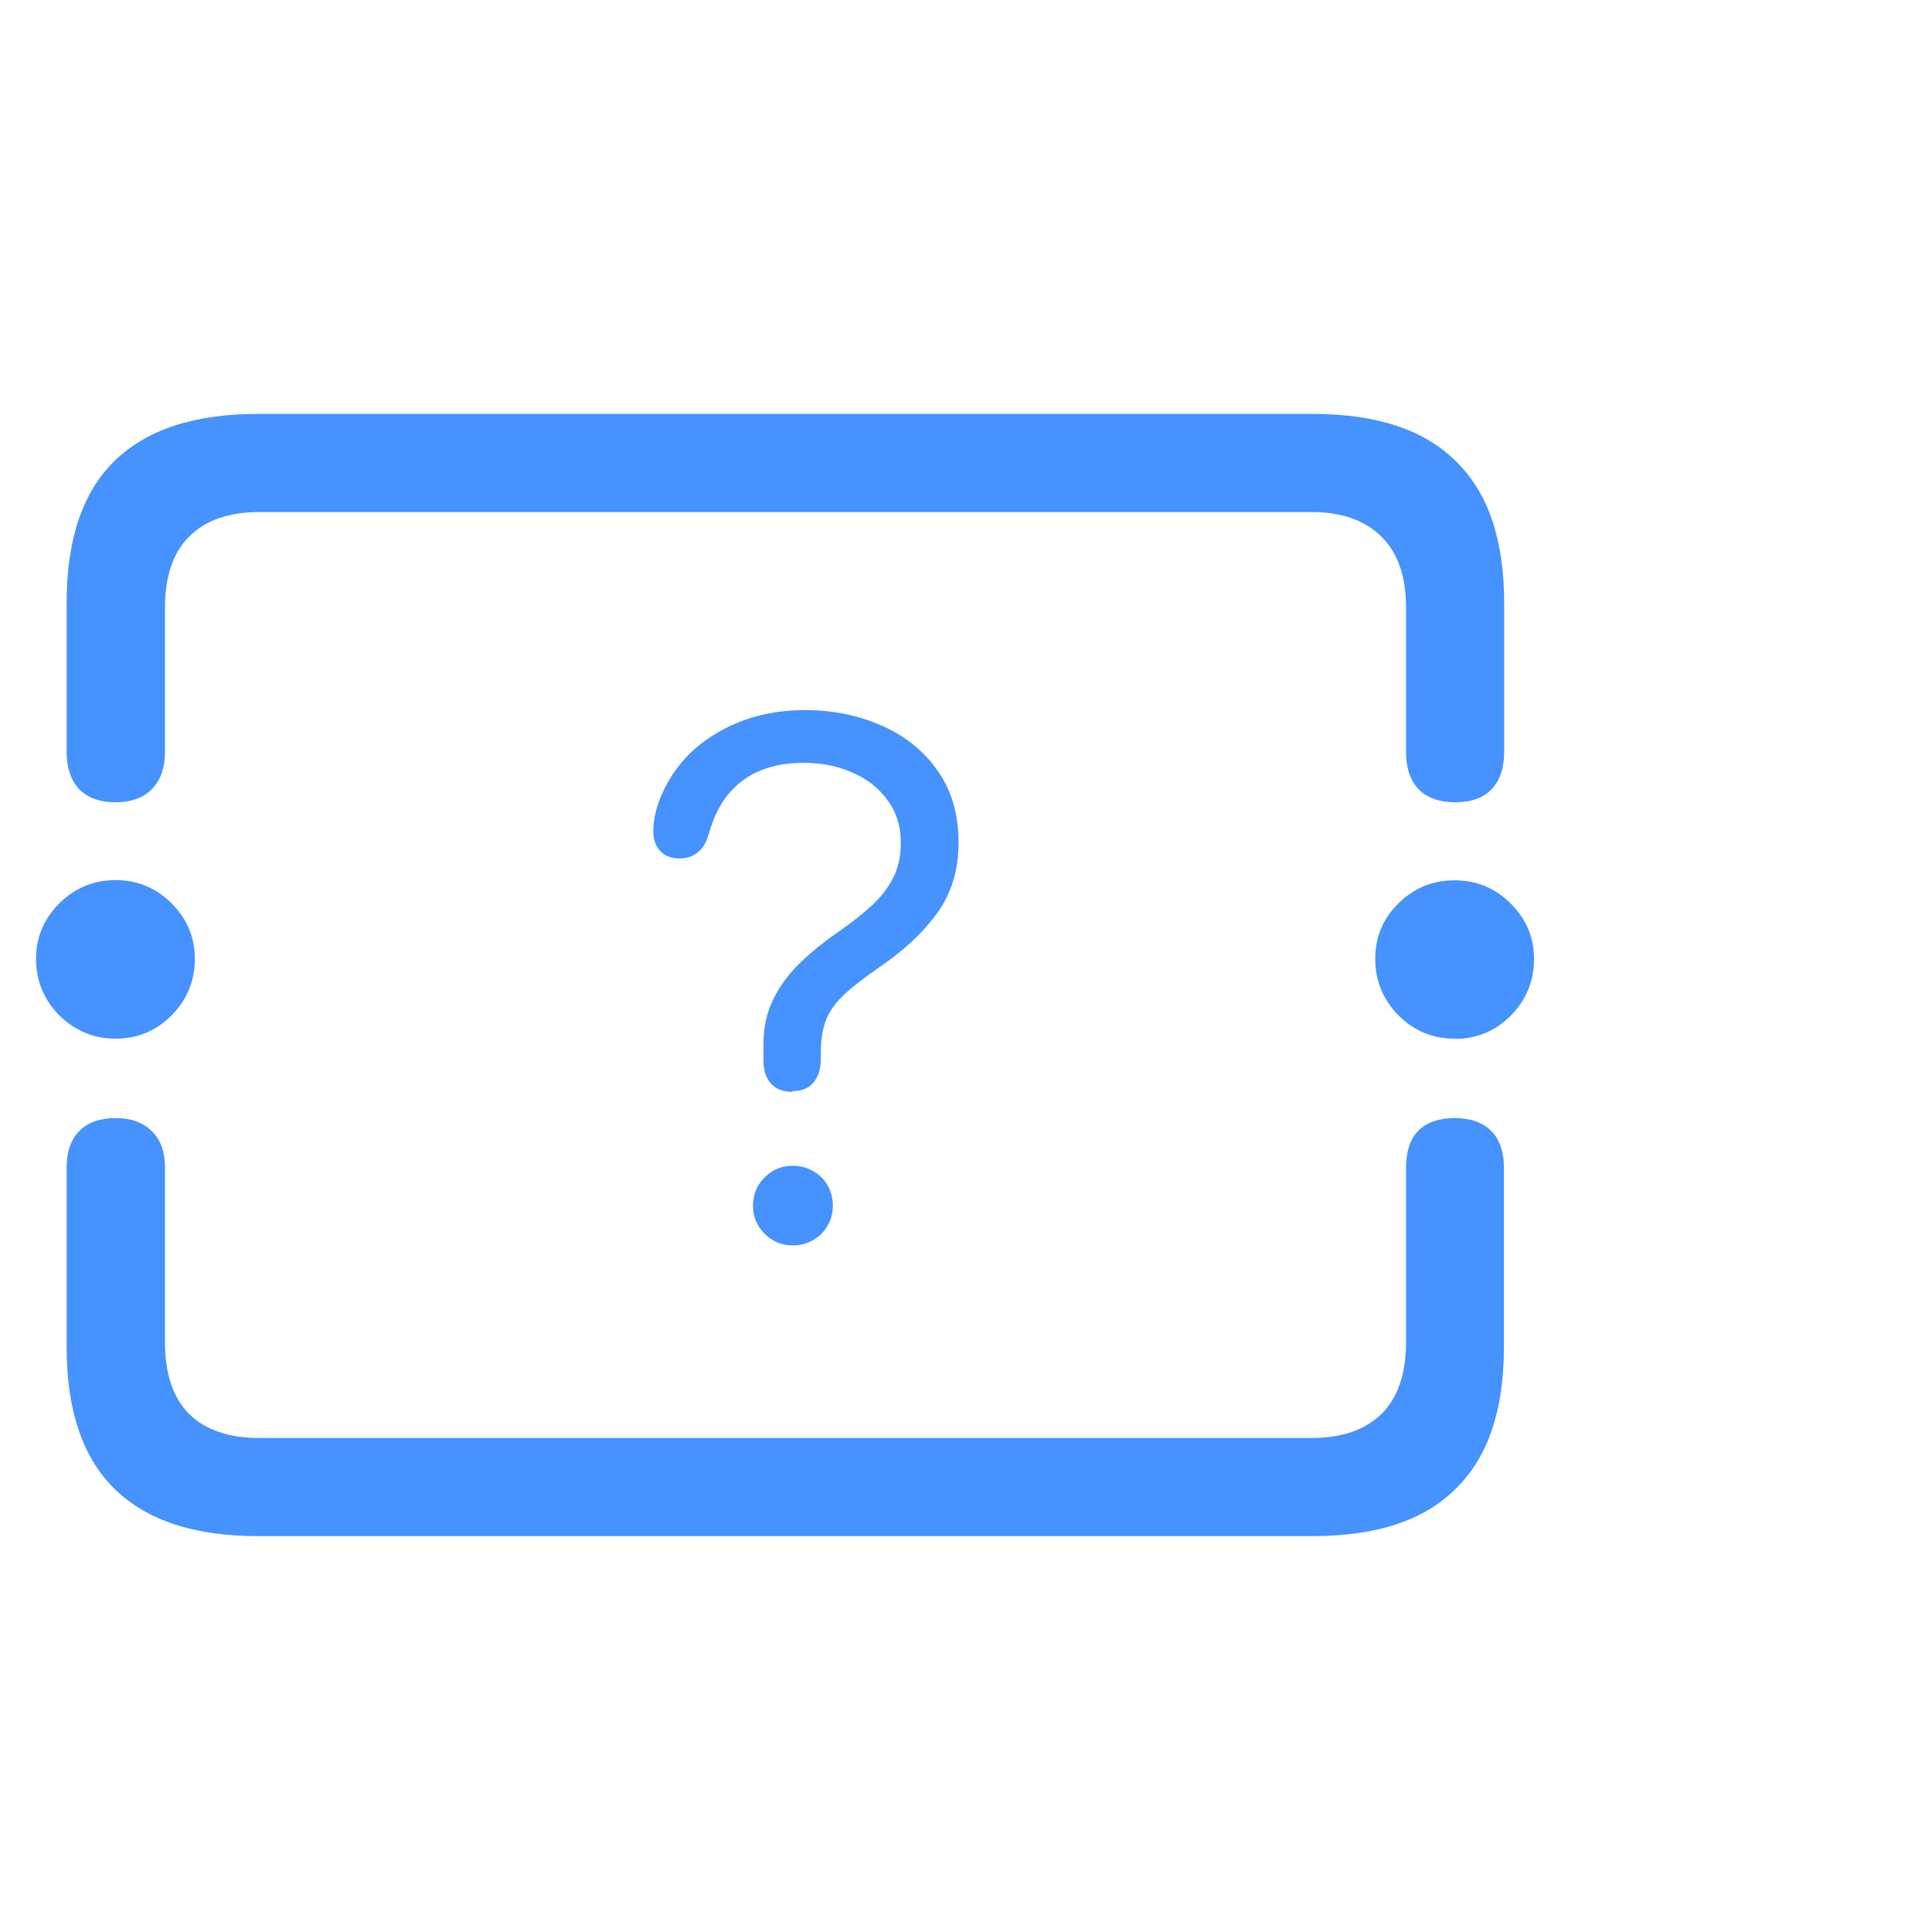
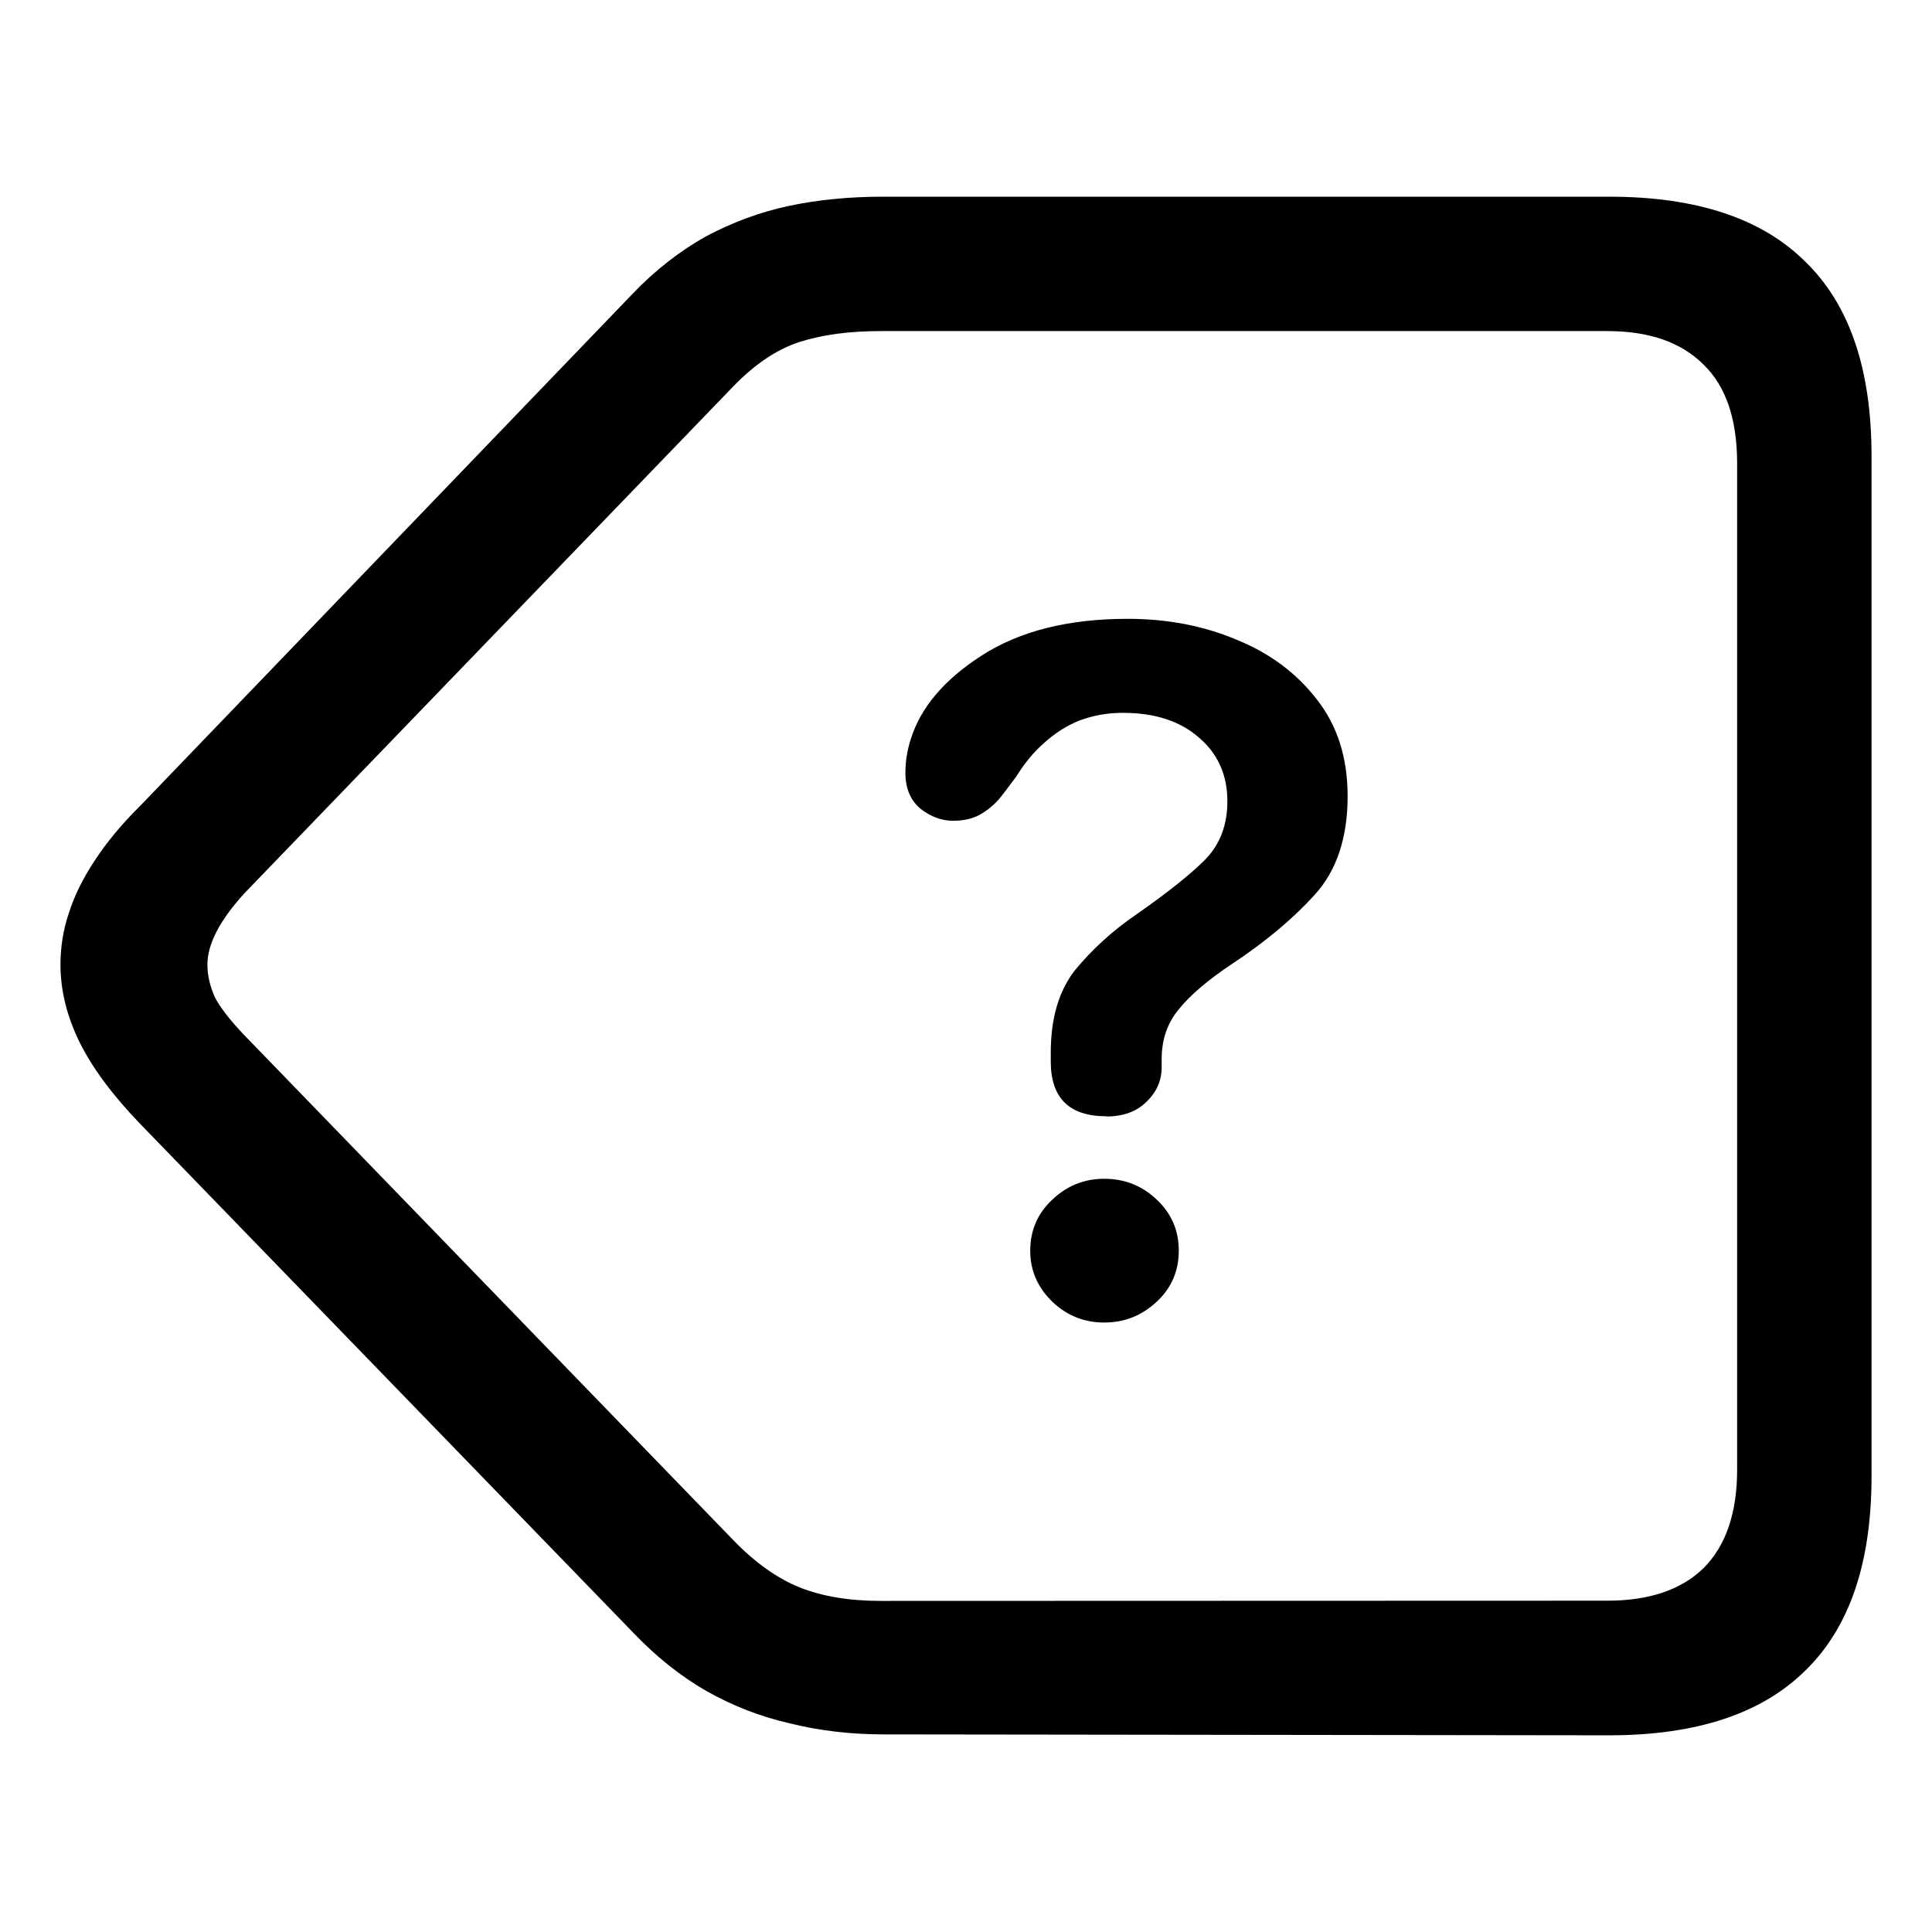
<svg xmlns="http://www.w3.org/2000/svg" width="32" height="32" viewBox="0 0 8.467 8.467" version="1.1" id="svg1">
  <defs id="defs1" />
-   <g id="layer1" style="display:inline">
-     <path d="m 3.474,4.785 q -0.064,0 -0.096,-0.037 -0.032,-0.038 -0.032,-0.097 0,-0.02 0,-0.038 0,-0.02 0,-0.039 0,-0.108 0.043,-0.195 0.043,-0.087 0.118,-0.16 0.076,-0.073 0.174,-0.14 0.079,-0.055 0.139,-0.11 0.06,-0.055 0.094,-0.121 0.034,-0.066 0.034,-0.155 0,-0.107 -0.058,-0.186 -0.057,-0.079 -0.154,-0.121 -0.096,-0.043 -0.217,-0.043 -0.098,0 -0.182,0.032 -0.082,0.032 -0.143,0.103 -0.059,0.07 -0.091,0.187 -0.014,0.046 -0.046,0.071 -0.031,0.026 -0.078,0.026 -0.057,0 -0.086,-0.033 -0.03,-0.033 -0.03,-0.086 0,-0.036 0.009,-0.076 0.009,-0.042 0.028,-0.085 0.052,-0.118 0.146,-0.201 0.095,-0.082 0.218,-0.126 0.123,-0.043 0.262,-0.043 0.187,0 0.34,0.069 0.154,0.068 0.244,0.198 0.091,0.129 0.091,0.314 0,0.179 -0.094,0.309 -0.094,0.129 -0.252,0.236 -0.098,0.068 -0.154,0.119 -0.055,0.052 -0.079,0.108 -0.023,0.057 -0.025,0.138 0,0.01 0,0.021 0,0.01 0,0.021 0,0.059 -0.031,0.098 -0.031,0.039 -0.095,0.039 z m 0,0.673 q -0.048,0 -0.087,-0.023 -0.039,-0.023 -0.064,-0.064 -0.023,-0.039 -0.023,-0.087 0,-0.048 0.023,-0.089 0.025,-0.039 0.064,-0.063 0.039,-0.023 0.087,-0.023 0.049,0 0.089,0.023 0.041,0.023 0.064,0.063 0.023,0.041 0.023,0.089 0,0.048 -0.023,0.087 -0.023,0.041 -0.064,0.064 -0.039,0.023 -0.089,0.023 z" id="text3" style="font-size:4.034px;font-family:'SF Pro';-inkscape-font-specification:'SF Pro';text-align:center;text-anchor:middle;display:inline;fill:#4692fe;stroke-width:0.21;stroke-linecap:round;stroke-opacity:0.501" aria-label="􀅍" />
-   </g>
-   <path d="m 0.506,4.552 c -0.094,0 -0.176,-0.034 -0.246,-0.102 -0.068,-0.069 -0.102,-0.152 -0.102,-0.248 0,-0.094 0.034,-0.175 0.102,-0.243 0.069,-0.068 0.151,-0.102 0.246,-0.102 0.096,0 0.178,0.034 0.246,0.102 0.068,0.068 0.102,0.149 0.102,0.243 0,0.096 -0.034,0.179 -0.102,0.248 -0.068,0.068 -0.15,0.102 -0.246,0.102 z m 5.869,0 c -0.096,0 -0.178,-0.034 -0.246,-0.102 -0.068,-0.069 -0.102,-0.152 -0.102,-0.248 0,-0.096 0.034,-0.177 0.102,-0.243 C 6.197,3.891 6.279,3.858 6.375,3.858 c 0.096,0 0.178,0.034 0.246,0.102 0.068,0.068 0.102,0.149 0.102,0.243 0,0.096 -0.034,0.179 -0.102,0.248 -0.068,0.068 -0.15,0.102 -0.246,0.102 z" style="font-size:3.175px;font-family:'SF Pro';-inkscape-font-specification:'SF Pro';text-align:center;text-anchor:middle;display:inline;fill:#4692fe;stroke-width:0.456;stroke-linecap:round;stroke-opacity:0.501" id="path1" />
-   <path d="m 1.129,6.732 c -0.278,0 -0.487,-0.069 -0.628,-0.208 C 0.362,6.387 0.292,6.18 0.292,5.904 V 5.116 c 0,-0.069 0.019,-0.123 0.056,-0.16 0.037,-0.037 0.09,-0.056 0.158,-0.056 0.068,0 0.12,0.019 0.158,0.056 0.039,0.037 0.059,0.091 0.059,0.16 v 0.767 c 0,0.139 0.036,0.244 0.107,0.315 0.071,0.069 0.174,0.104 0.307,0.104 h 4.611 c 0.132,0 0.233,-0.035 0.305,-0.104 C 6.125,6.127 6.162,6.022 6.162,5.883 V 5.116 c 0,-0.069 0.018,-0.123 0.053,-0.16 0.037,-0.037 0.091,-0.056 0.16,-0.056 0.069,0 0.123,0.019 0.16,0.056 0.037,0.037 0.056,0.091 0.056,0.16 v 0.788 c 0,0.276 -0.07,0.483 -0.211,0.62 C 6.242,6.663 6.033,6.732 5.753,6.732 Z m 0,-4.918 h 4.624 c 0.28,0 0.489,0.069 0.628,0.208 0.141,0.137 0.211,0.344 0.211,0.62 v 0.655 c 0,0.069 -0.019,0.124 -0.056,0.163 -0.036,0.037 -0.089,0.056 -0.16,0.056 -0.068,0 -0.12,-0.019 -0.158,-0.056 -0.037,-0.039 -0.056,-0.094 -0.056,-0.163 V 2.663 c 0,-0.139 -0.037,-0.243 -0.11,-0.313 C 5.981,2.28 5.879,2.244 5.748,2.244 H 1.137 c -0.134,0 -0.236,0.036 -0.307,0.107 -0.071,0.069 -0.107,0.174 -0.107,0.313 v 0.633 c 0,0.069 -0.02,0.124 -0.059,0.163 -0.037,0.037 -0.09,0.056 -0.158,0.056 -0.068,0 -0.12,-0.019 -0.158,-0.056 C 0.311,3.42 0.292,3.366 0.292,3.297 V 2.642 c 0,-0.276 0.069,-0.483 0.208,-0.62 C 0.641,1.883 0.851,1.814 1.129,1.814 Z" id="text8" style="font-size:3.175px;font-family:'SF Pro';-inkscape-font-specification:'SF Pro';text-align:center;text-anchor:middle;display:inline;fill:#4692fe;stroke-width:0.456;stroke-linecap:round;stroke-opacity:0.501" aria-label="􀅶" />
+   <path d="m 7.052,7.605 -3.179,-0.004 c -0.144,0 -0.281,-0.016 -0.41,-0.048 C 3.335,7.524 3.213,7.477 3.096,7.411 2.981,7.345 2.874,7.259 2.774,7.154 L 0.613,4.924 C 0.493,4.799 0.405,4.681 0.349,4.568 0.293,4.454 0.265,4.34 0.265,4.228 c 0,-0.078 0.012,-0.154 0.037,-0.227 0.024,-0.076 0.062,-0.153 0.114,-0.231 0.051,-0.078 0.117,-0.158 0.198,-0.238 L 2.77,1.29 C 2.87,1.185 2.978,1.101 3.092,1.037 3.21,0.974 3.332,0.929 3.459,0.902 3.588,0.875 3.725,0.862 3.869,0.862 h 3.183 c 0.383,0 0.67,0.095 0.861,0.286 0.193,0.188 0.289,0.471 0.289,0.85 v 4.472 c 0,0.378 -0.096,0.662 -0.289,0.85 C 7.722,7.51 7.435,7.605 7.052,7.605 Z M 7.045,7.015 c 0.183,0 0.324,-0.048 0.421,-0.143 0.098,-0.098 0.147,-0.242 0.147,-0.432 V 2.026 C 7.612,1.836 7.564,1.693 7.466,1.598 7.368,1.5 7.228,1.451 7.045,1.451 H 3.858 c -0.137,0 -0.255,0.016 -0.355,0.048 -0.098,0.032 -0.194,0.096 -0.289,0.194 L 1.07,3.916 C 0.963,4.034 0.909,4.137 0.909,4.228 c 0,0.046 0.011,0.094 0.033,0.143 0.024,0.046 0.067,0.101 0.128,0.165 l 2.146,2.216 c 0.095,0.098 0.192,0.166 0.289,0.205 0.098,0.039 0.216,0.059 0.355,0.059 z" id="text3" style="font-size:3.175px;font-family:'SF Pro';-inkscape-font-specification:'SF Pro';text-align:center;text-anchor:middle;fill:#000000;stroke-width:0.625;stroke-linecap:round;stroke-opacity:0.501" aria-label="􁂈" />
+   <path d="m 4.848,4.892 c -0.162,0 -0.243,-0.08 -0.243,-0.24 v -0.018 -0.021 c 0,-0.15 0.035,-0.27 0.106,-0.361 C 4.785,4.162 4.875,4.079 4.985,4.004 5.118,3.911 5.217,3.832 5.282,3.767 c 0.065,-0.067 0.097,-0.152 0.097,-0.255 0,-0.115 -0.041,-0.208 -0.124,-0.279 -0.083,-0.073 -0.194,-0.109 -0.334,-0.109 -0.067,0 -0.129,0.011 -0.188,0.033 -0.057,0.022 -0.108,0.055 -0.155,0.097 -0.046,0.04 -0.088,0.09 -0.124,0.149 l -0.055,0.073 c -0.026,0.036 -0.058,0.066 -0.094,0.088 -0.034,0.022 -0.077,0.033 -0.127,0.033 -0.051,0 -0.098,-0.017 -0.143,-0.052 -0.044,-0.036 -0.067,-0.089 -0.067,-0.158 0,-0.026 0.002,-0.052 0.006,-0.076 0.004,-0.024 0.01,-0.049 0.018,-0.073 C 4.035,3.1 4.139,2.978 4.302,2.873 4.468,2.766 4.681,2.712 4.942,2.712 c 0.172,0 0.331,0.03 0.476,0.091 0.146,0.059 0.263,0.146 0.352,0.261 0.091,0.115 0.136,0.257 0.136,0.425 0,0.182 -0.048,0.326 -0.143,0.431 C 5.669,4.024 5.549,4.125 5.403,4.222 5.296,4.293 5.217,4.36 5.167,4.422 5.116,4.483 5.091,4.556 5.091,4.641 v 0.018 0.018 c 0,0.059 -0.022,0.109 -0.067,0.152 -0.042,0.042 -0.101,0.064 -0.176,0.064 z m -0.009,0.904 c -0.087,0 -0.163,-0.03 -0.227,-0.091 -0.065,-0.063 -0.097,-0.137 -0.097,-0.224 0,-0.087 0.031,-0.161 0.094,-0.221 0.065,-0.063 0.142,-0.094 0.23,-0.094 0.089,0 0.166,0.03 0.23,0.091 0.065,0.061 0.097,0.135 0.097,0.224 0,0.089 -0.032,0.164 -0.097,0.224 -0.065,0.061 -0.142,0.091 -0.23,0.091 z" id="text2" style="font-size:3.175px;font-family:'SF Pro';-inkscape-font-specification:'SF Pro';text-align:center;text-anchor:middle;fill:#000000;stroke-width:0.518;stroke-linecap:round;stroke-opacity:0.501" aria-label="􀁜" />
</svg>
